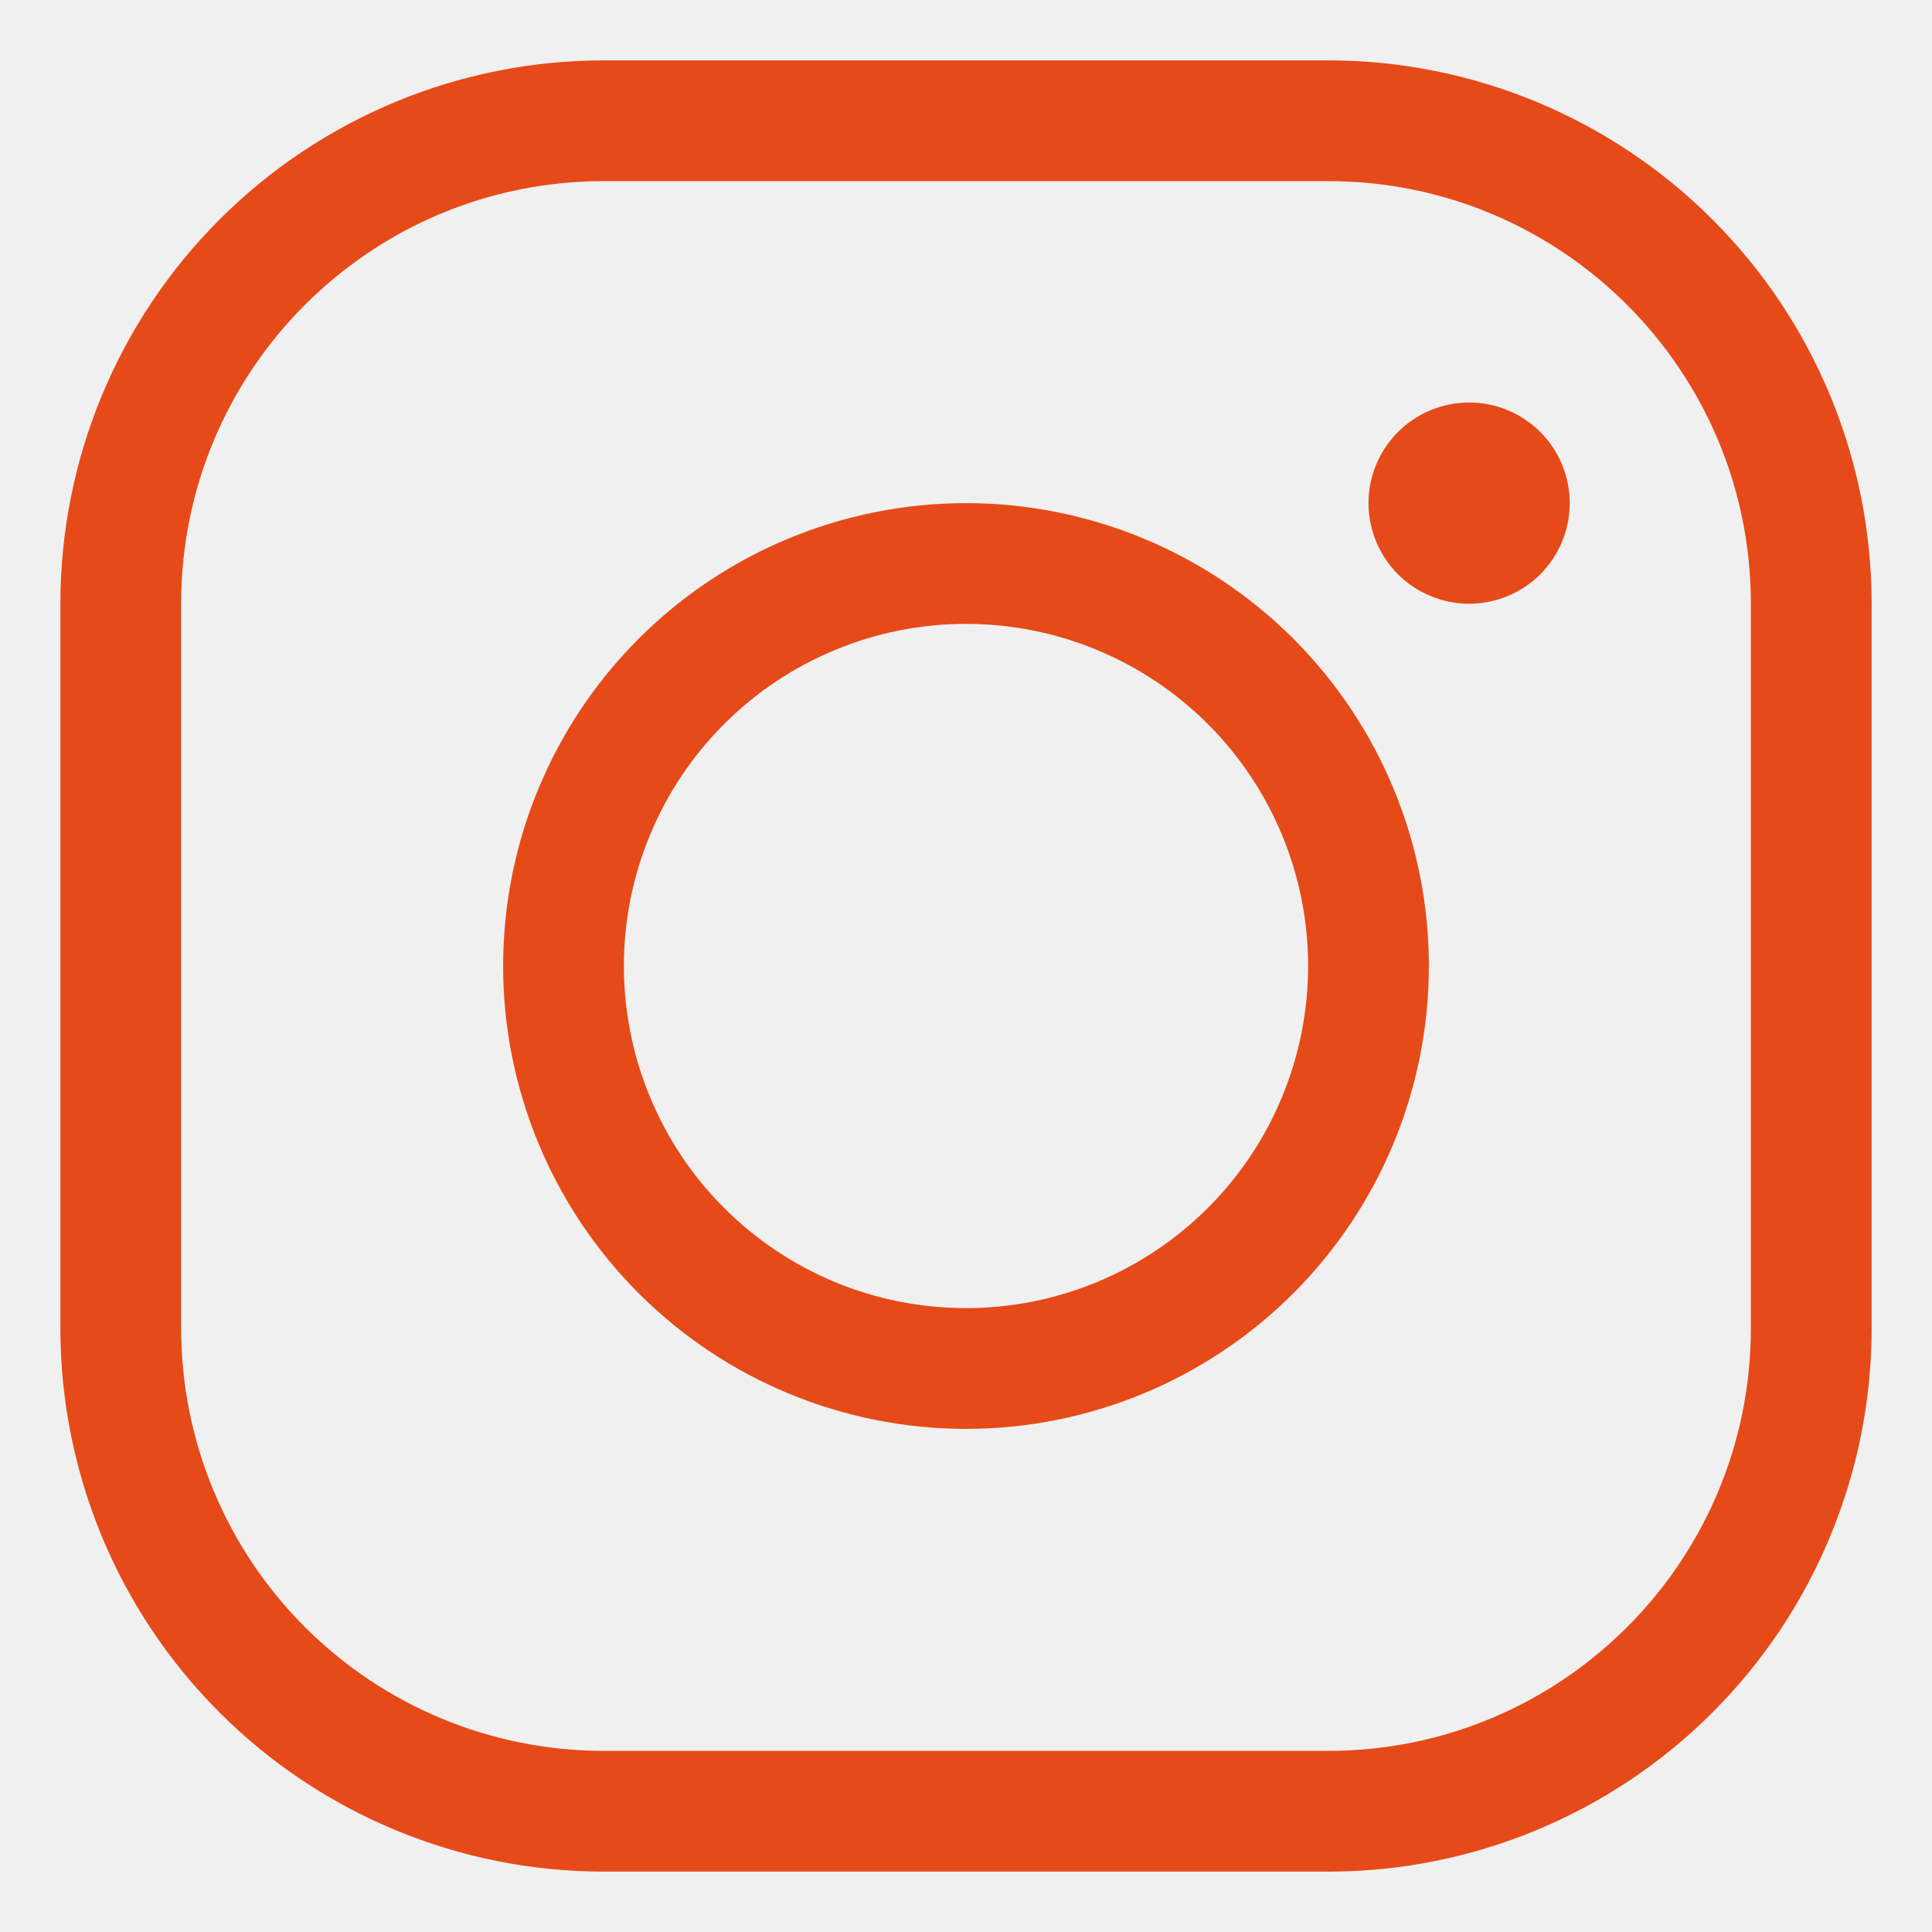
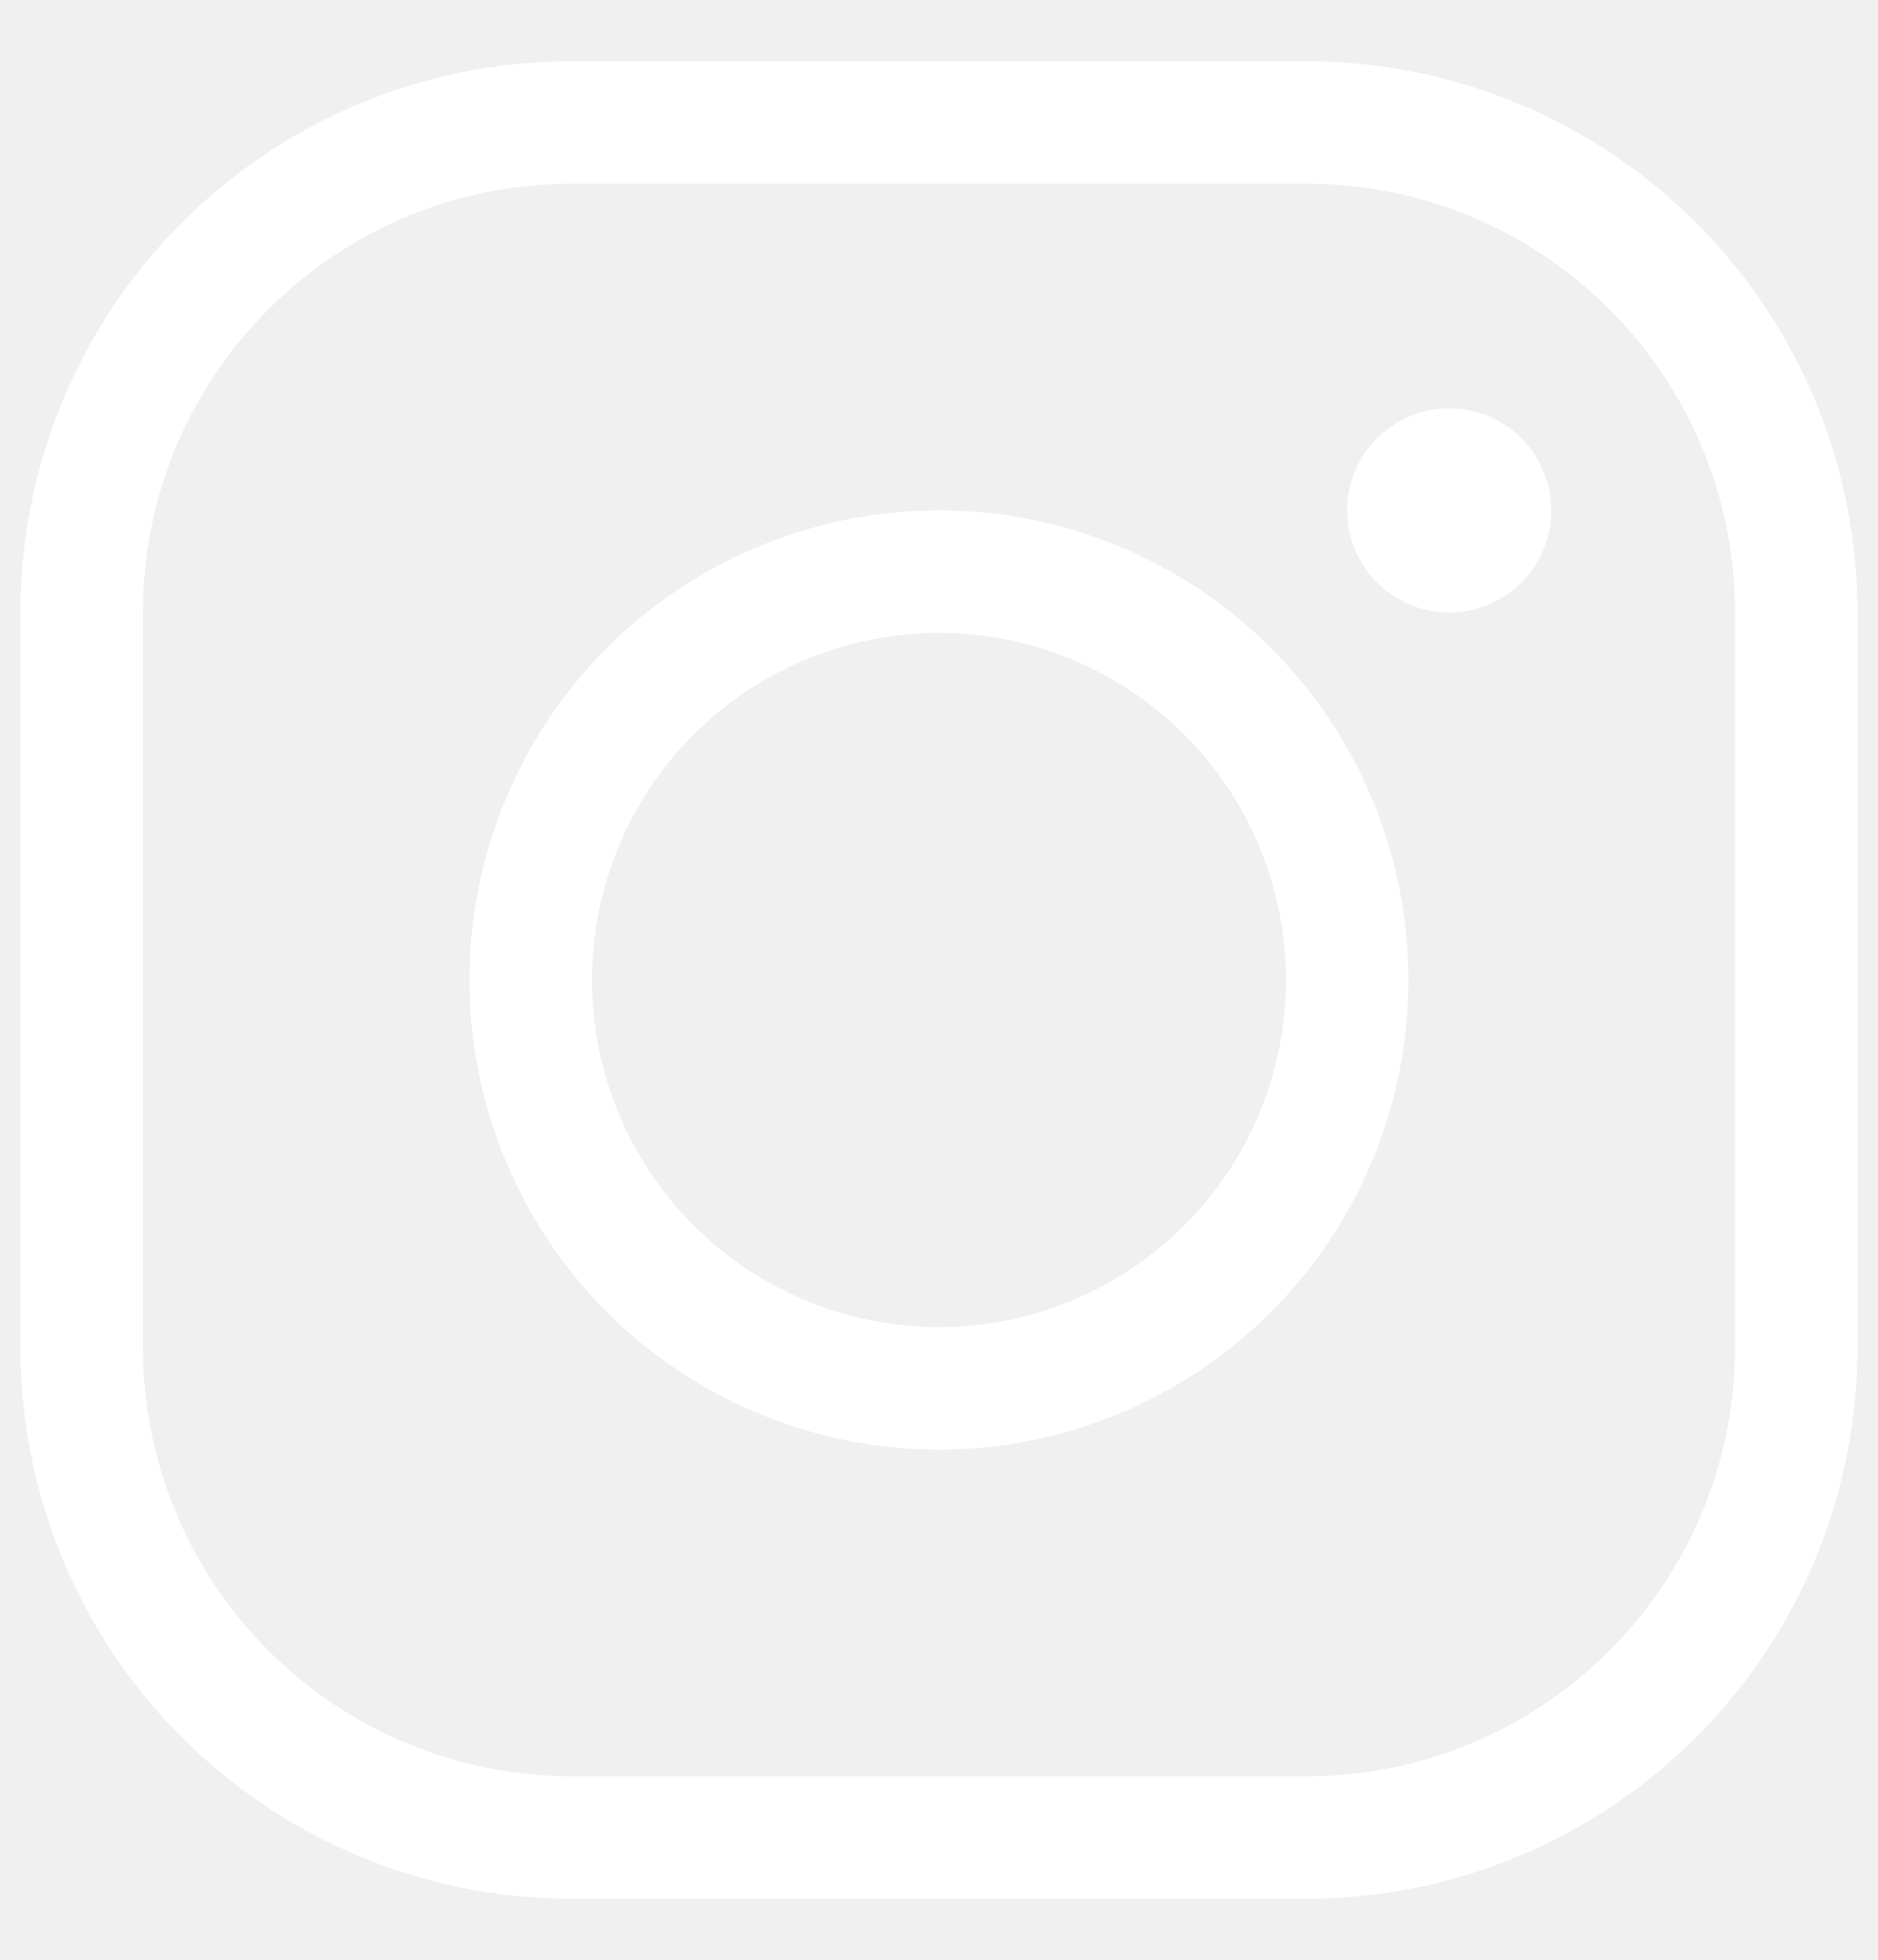
- <svg xmlns="http://www.w3.org/2000/svg" width="24" height="24" viewBox="0 0 24 24" fill="none">
-   <path fill-rule="evenodd" clip-rule="evenodd" d="M7.5 0.75C5.71 0.75 3.993 1.461 2.727 2.727C1.461 3.993 0.75 5.71 0.75 7.5V16.5C0.75 18.29 1.461 20.007 2.727 21.273C3.993 22.539 5.71 23.25 7.5 23.25H16.5C18.29 23.25 20.007 22.539 21.273 21.273C22.539 20.007 23.25 18.29 23.25 16.5V7.5C23.25 5.71 22.539 3.993 21.273 2.727C20.007 1.461 18.29 0.75 16.5 0.75H7.5ZM2.25 7.5C2.25 4.6 4.6 2.25 7.5 2.25H16.5C19.4 2.25 21.75 4.6 21.75 7.5V16.5C21.75 19.4 19.4 21.75 16.5 21.75H7.5C6.108 21.75 4.772 21.197 3.788 20.212C2.803 19.228 2.25 17.892 2.25 16.5V7.5ZM19.5 6.25C19.5 6.582 19.368 6.899 19.134 7.134C18.899 7.368 18.581 7.5 18.25 7.5C17.919 7.5 17.601 7.368 17.366 7.134C17.132 6.899 17 6.582 17 6.25C17 5.918 17.132 5.601 17.366 5.366C17.601 5.132 17.919 5 18.25 5C18.581 5 18.899 5.132 19.134 5.366C19.368 5.601 19.5 5.918 19.5 6.25ZM12 7.75C11.442 7.75 10.889 7.86 10.374 8.074C9.858 8.287 9.389 8.6 8.995 8.995C8.6 9.389 8.287 9.858 8.074 10.374C7.86 10.889 7.75 11.442 7.75 12C7.75 12.558 7.86 13.111 8.074 13.626C8.287 14.142 8.6 14.611 8.995 15.005C9.389 15.4 9.858 15.713 10.374 15.927C10.889 16.14 11.442 16.25 12 16.25C13.127 16.25 14.208 15.802 15.005 15.005C15.802 14.208 16.25 13.127 16.25 12C16.25 10.873 15.802 9.792 15.005 8.995C14.208 8.198 13.127 7.75 12 7.75ZM6.25 12C6.25 10.475 6.856 9.012 7.934 7.934C9.012 6.856 10.475 6.25 12 6.25C13.525 6.25 14.988 6.856 16.066 7.934C17.144 9.012 17.75 10.475 17.75 12C17.75 13.525 17.144 14.988 16.066 16.066C14.988 17.144 13.525 17.75 12 17.75C10.475 17.75 9.012 17.144 7.934 16.066C6.856 14.988 6.25 13.525 6.25 12Z" fill="#E64A19" />
+ <svg xmlns="http://www.w3.org/2000/svg" width="23" height="24" viewBox="0 0 23 24" fill="none">
+   <path fill-rule="evenodd" clip-rule="evenodd" d="M7 0.75C5.21 0.75 3.493 1.461 2.227 2.727C0.961 3.993 0.25 5.71 0.25 7.5V16.5C0.25 18.29 0.961 20.007 2.227 21.273C3.493 22.539 5.21 23.25 7 23.25H16C17.79 23.25 19.507 22.539 20.773 21.273C22.039 20.007 22.75 18.29 22.75 16.5V7.5C22.75 5.71 22.039 3.993 20.773 2.727C19.507 1.461 17.79 0.75 16 0.75H7ZM1.75 7.5C1.75 4.6 4.1 2.25 7 2.25H16C18.9 2.25 21.25 4.6 21.25 7.5V16.5C21.25 19.4 18.9 21.75 16 21.75H7C5.608 21.75 4.272 21.197 3.288 20.212C2.303 19.228 1.75 17.892 1.75 16.5V7.5ZM19 6.25C19 6.582 18.868 6.899 18.634 7.134C18.399 7.368 18.081 7.5 17.75 7.5C17.419 7.5 17.101 7.368 16.866 7.134C16.632 6.899 16.5 6.582 16.5 6.25C16.5 5.918 16.632 5.601 16.866 5.366C17.101 5.132 17.419 5 17.75 5C18.081 5 18.399 5.132 18.634 5.366C18.868 5.601 19 5.918 19 6.25ZM11.5 7.75C10.942 7.75 10.389 7.86 9.874 8.074C9.358 8.287 8.889 8.6 8.495 8.995C8.1 9.389 7.787 9.858 7.574 10.374C7.36 10.889 7.25 11.442 7.25 12C7.25 12.558 7.36 13.111 7.574 13.626C7.787 14.142 8.1 14.611 8.495 15.005C8.889 15.4 9.358 15.713 9.874 15.927C10.389 16.14 10.942 16.25 11.5 16.25C12.627 16.25 13.708 15.802 14.505 15.005C15.302 14.208 15.75 13.127 15.75 12C15.75 10.873 15.302 9.792 14.505 8.995C13.708 8.198 12.627 7.75 11.5 7.75ZM5.75 12C5.75 10.475 6.356 9.012 7.434 7.934C8.512 6.856 9.975 6.25 11.5 6.25C13.025 6.25 14.488 6.856 15.566 7.934C16.644 9.012 17.25 10.475 17.25 12C17.25 13.525 16.644 14.988 15.566 16.066C14.488 17.144 13.025 17.75 11.5 17.75C9.975 17.75 8.512 17.144 7.434 16.066C6.356 14.988 5.75 13.525 5.75 12Z" fill="white" />
</svg>
